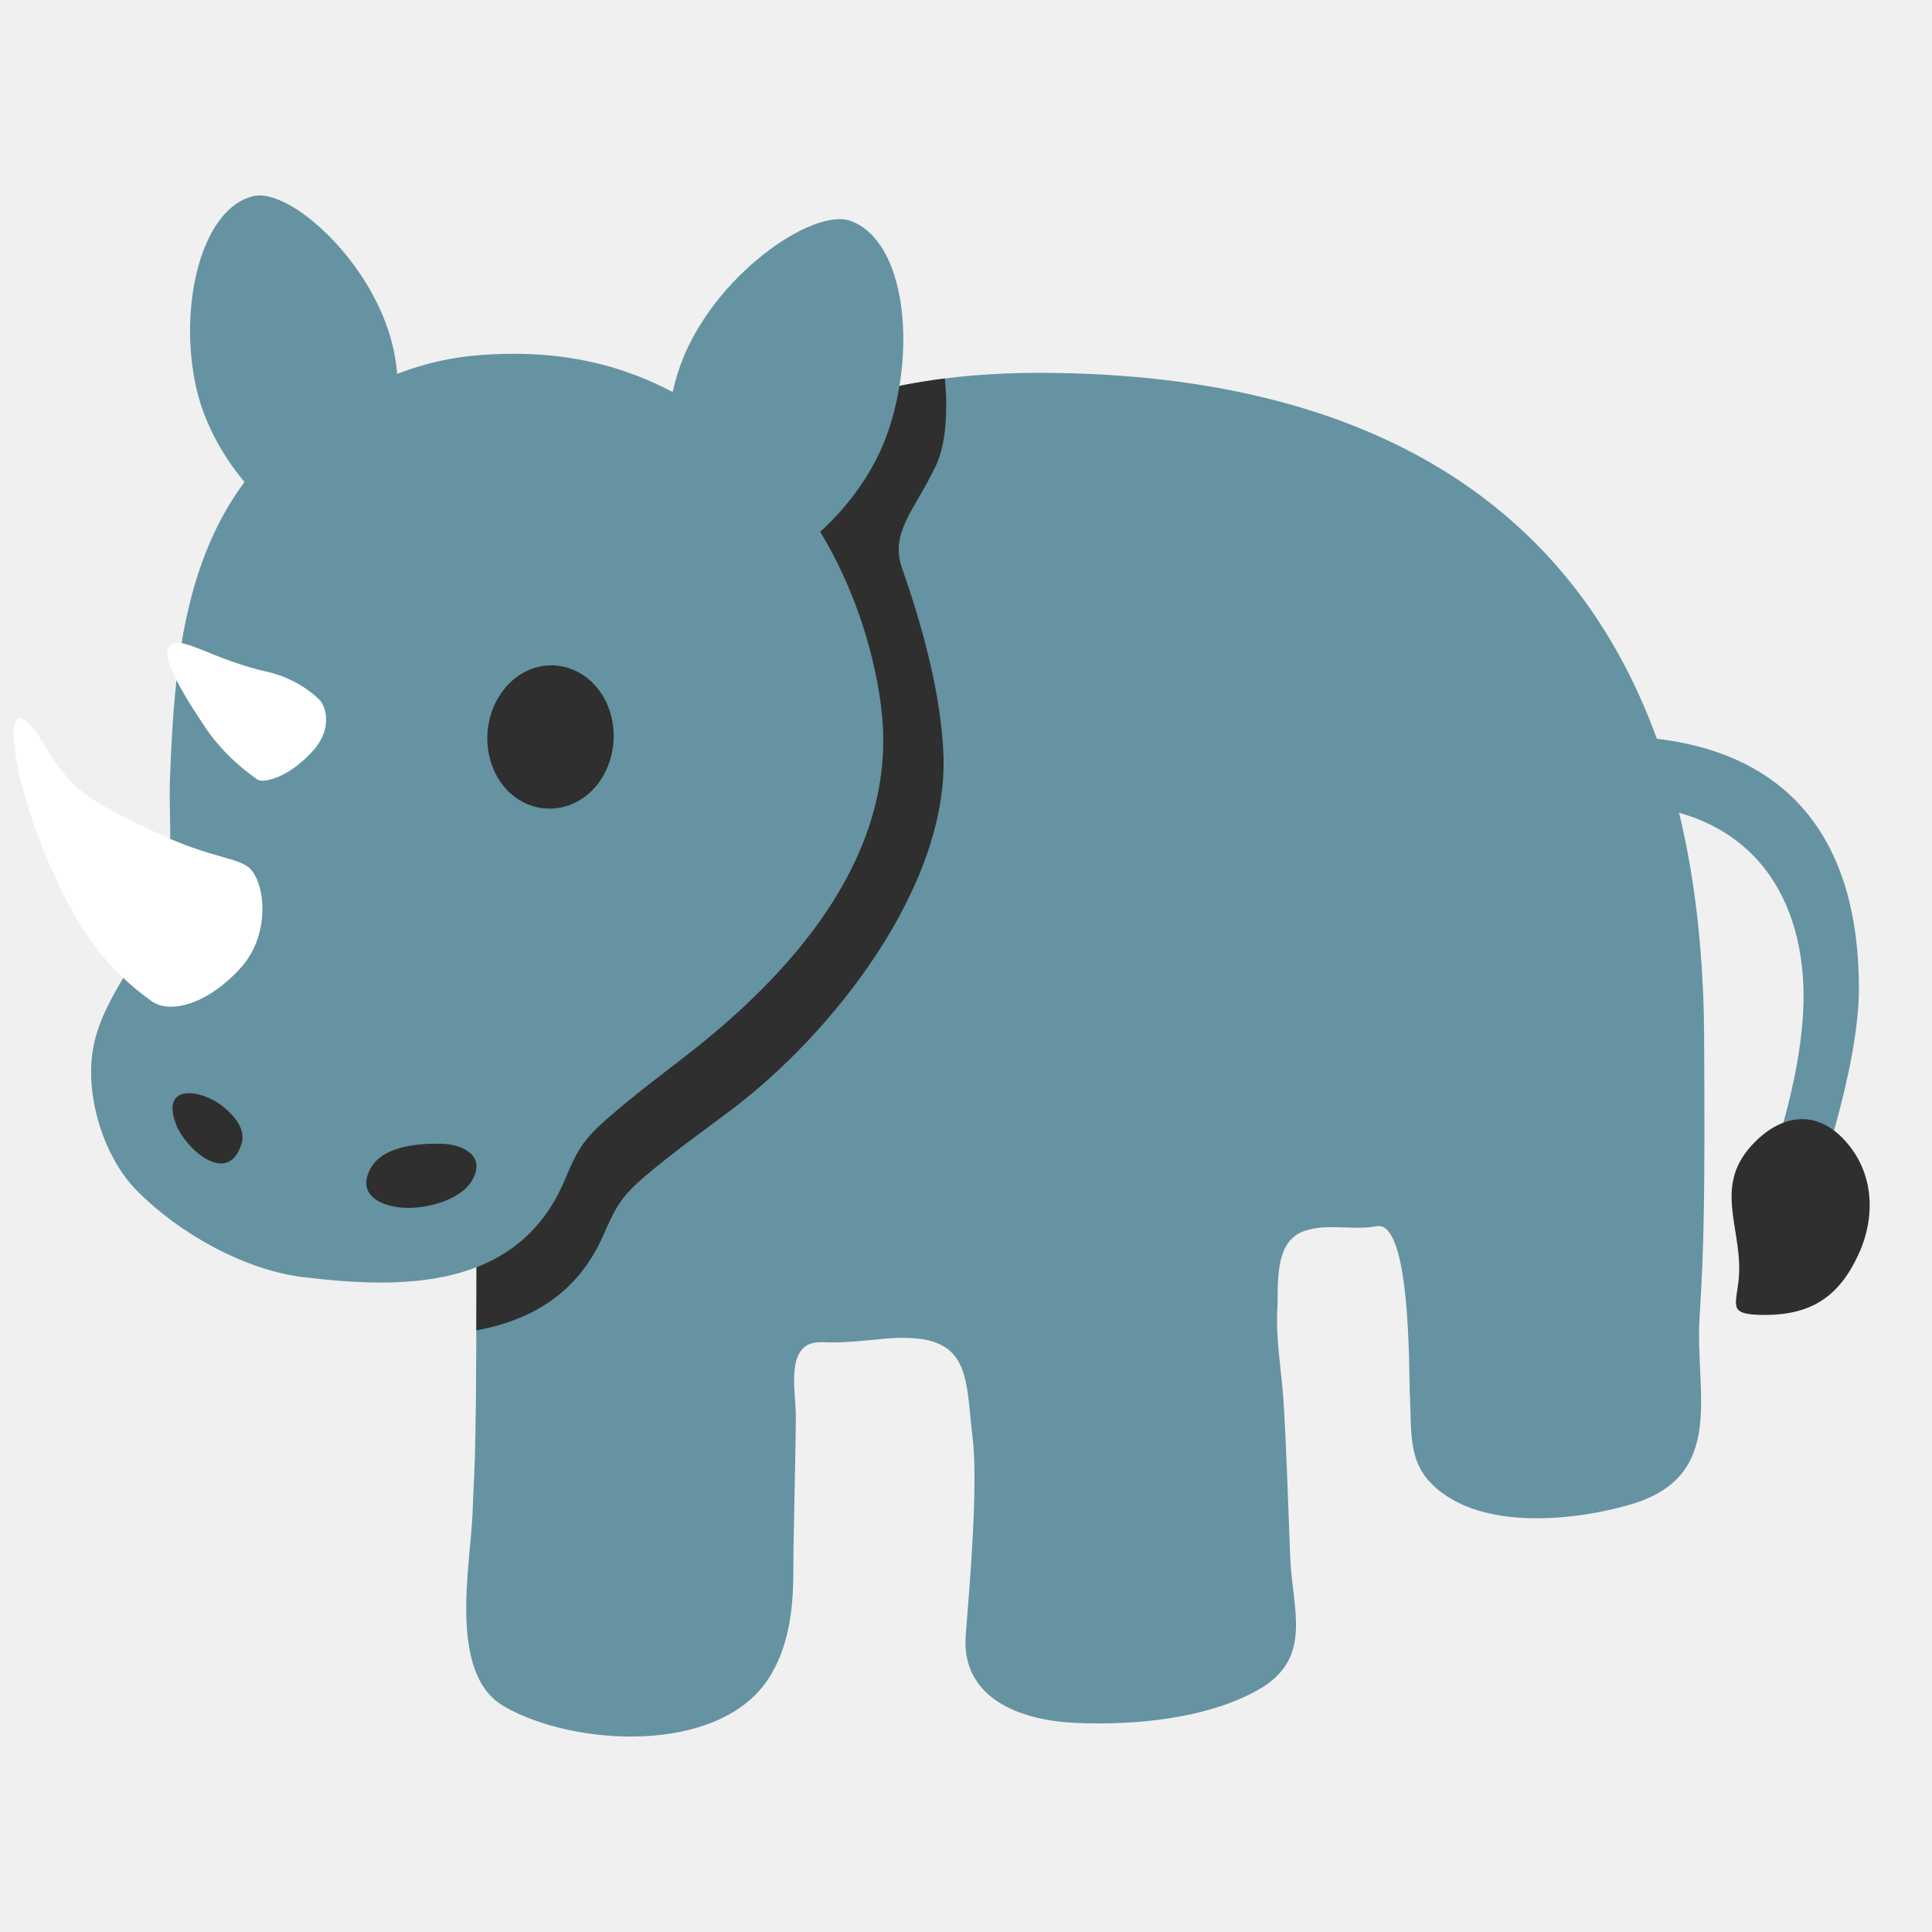
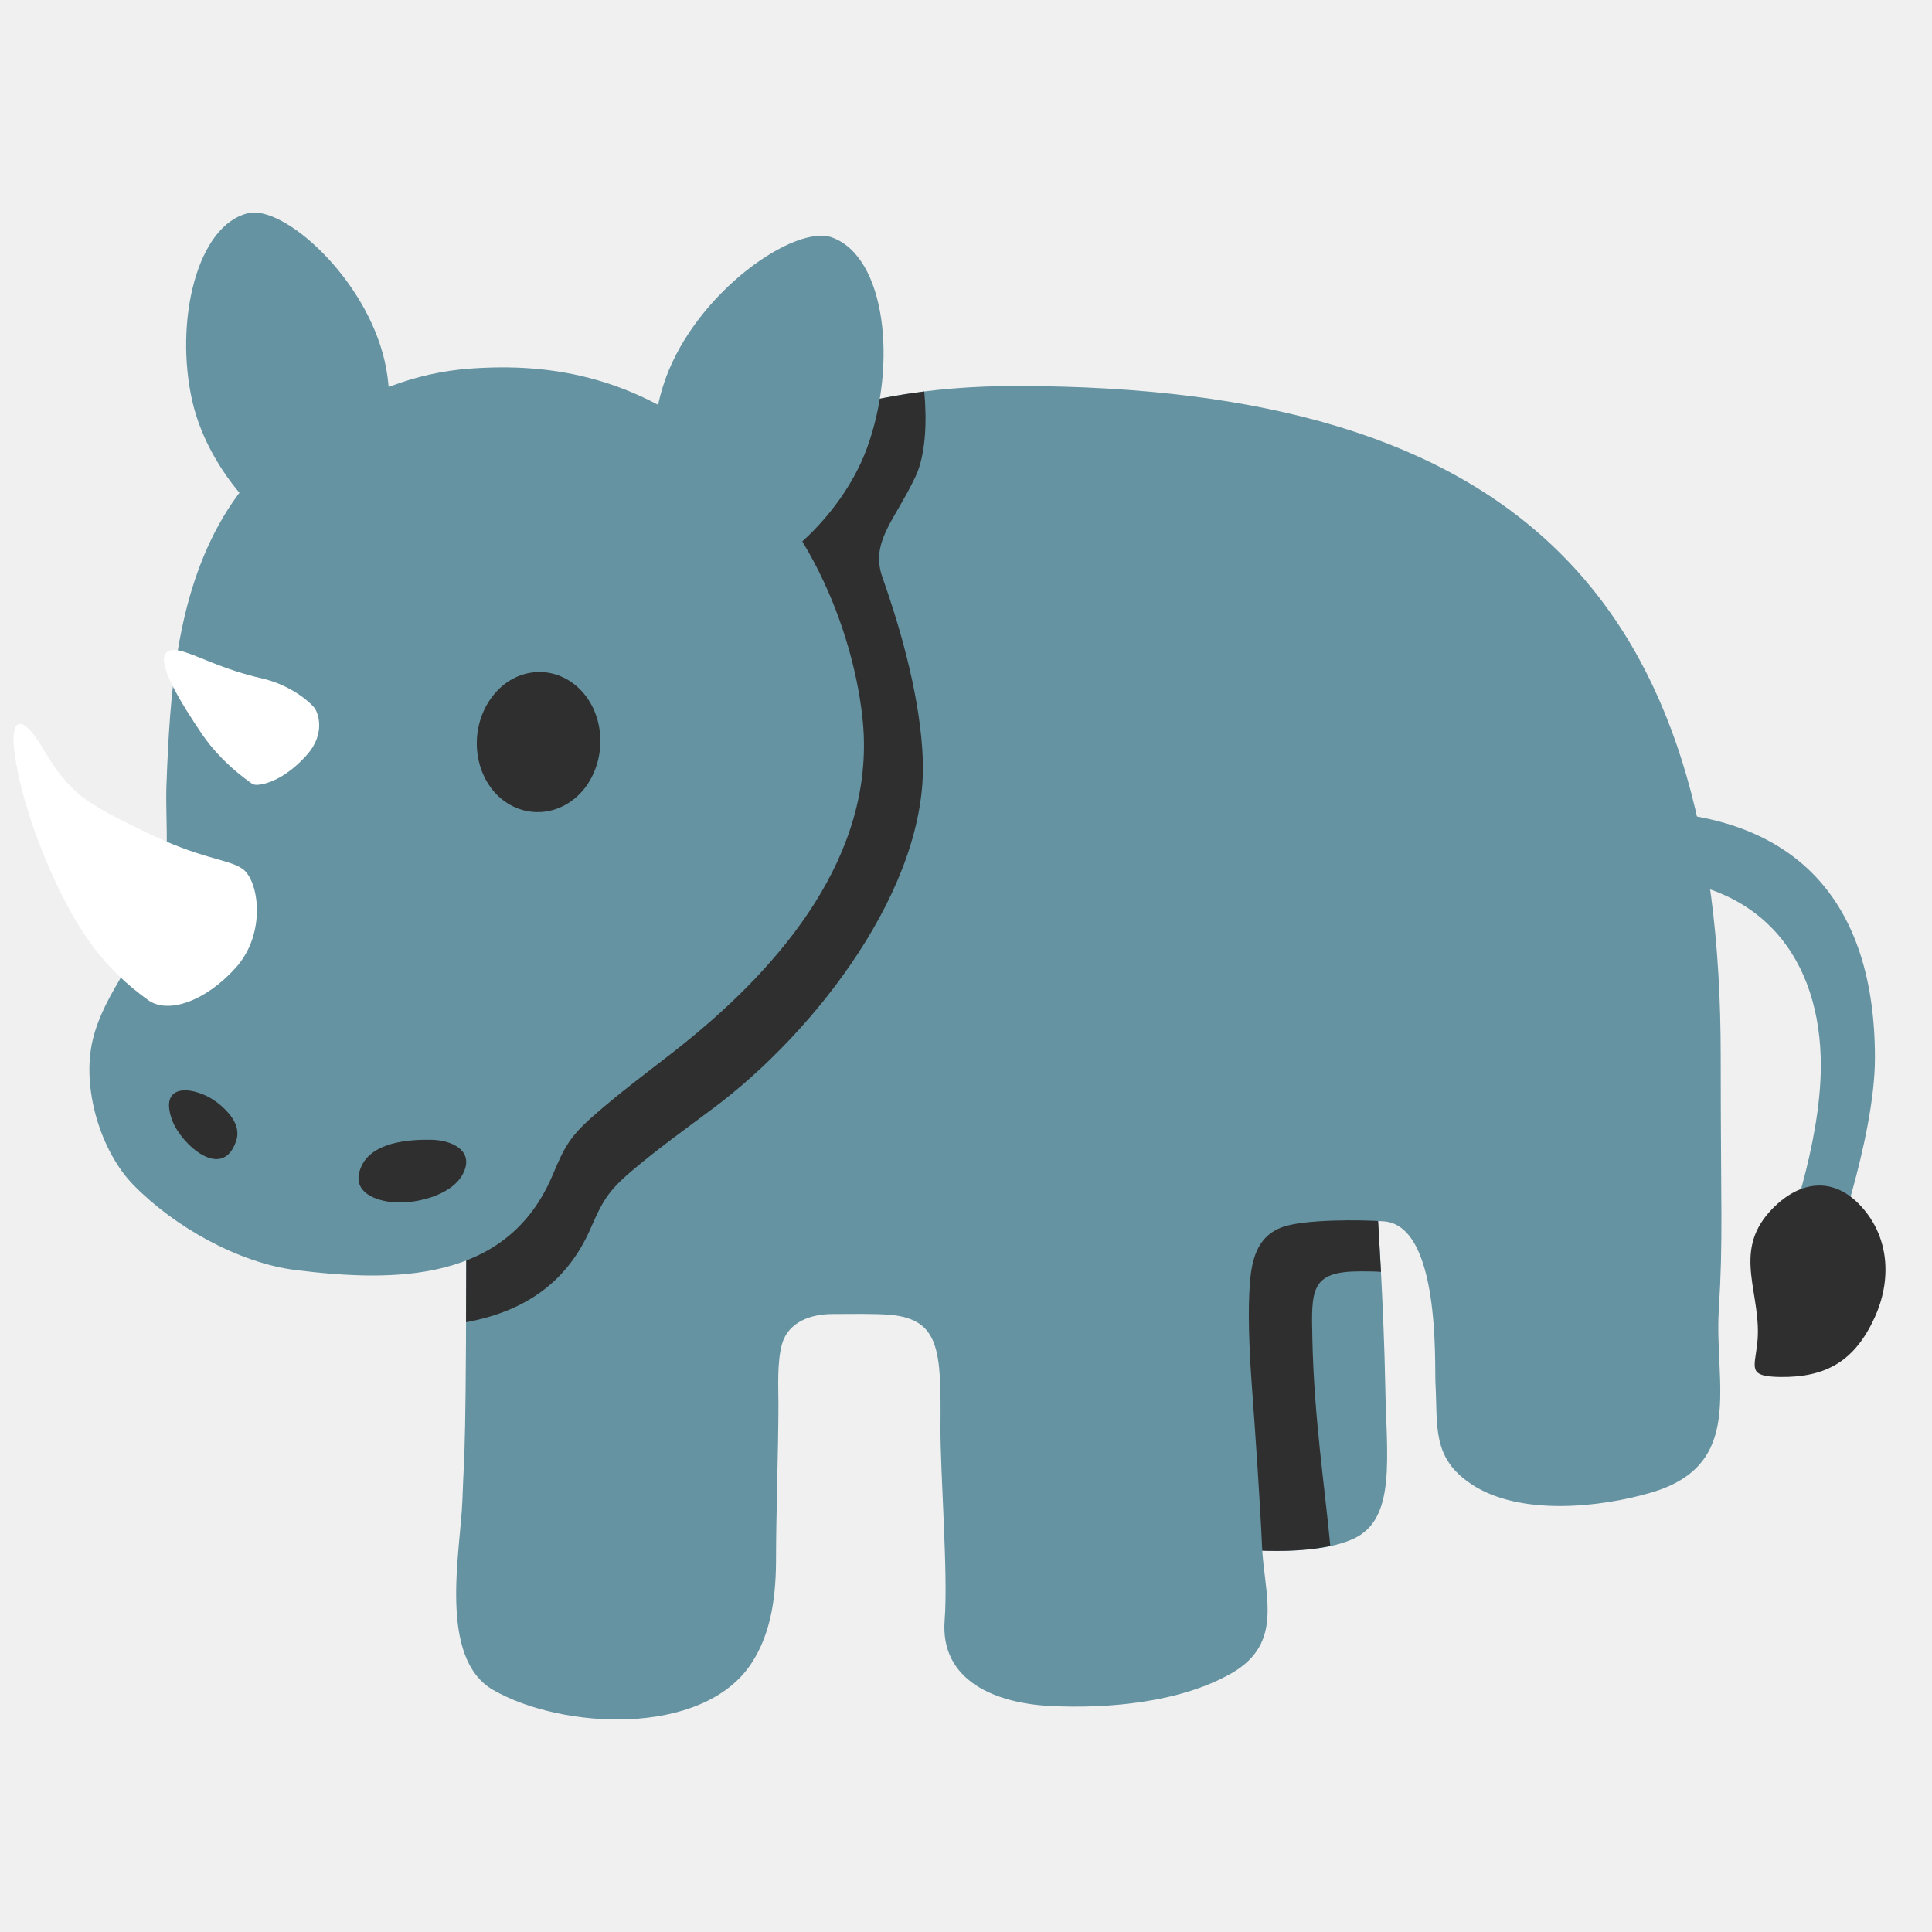
<svg xmlns="http://www.w3.org/2000/svg" width="128" height="128" style="enable-background:new 0 0 128 128;" version="1.1" id="svg15">
  <defs id="defs15">
    <clipPath id="clipPath1">
      <rect id="rect1" height="128" width="128" x="0" y="0" />
    </clipPath>
  </defs>
  <style type="text/css" id="style1">
.st0{clip-path:url(#SVGID_2_);fill:#79A3AC;}
.st1{clip-path:url(#SVGID_2_);fill:#55787C;}
.st2{clip-path:url(#SVGID_2_);fill:#65878D;}
.st3{clip-path:url(#SVGID_2_);fill:#2F2F2F;}
.st4{clip-path:url(#SVGID_2_);fill:#C2CBCE;}
  </style>
-   <g id="g24">
-     <g id="g20" style="stroke-width:0.959" transform="matrix(1.042865,0,0,1.042865,-3.766666,-12.38235)">
-       <g id="g19" style="stroke-width:0.959">
-         <path style="fill:#6593a2;fill-opacity:1;stroke-width:34.43;stroke-linecap:round" d="m 92.941,68.89 c 0,0 3.376,-10.256 12.898,-10.256 10.817,0 15.868,5.965 15.868,16.041 0,5.287 -2.972,13.4 -2.972,13.4 L 115.804,86.623 c 0,0 2.387,-6.175 2.387,-11.456 0,-6.798 -3.754,-12.197 -12.106,-12.197 -9.599,0 -13.143,5.92 -13.143,5.92 z" id="path11" />
-         <path d="m 114.059,93.252 c -0.179,1.606 -0.623,2.121 1.471,2.159 3.054,0.043 4.882,-1.078 6.158,-3.861 1.099,-2.407 0.983,-5.18 -0.861,-7.209 -1.883,-2.076 -4.152,-1.641 -5.93,0.295 -2.515,2.744 -0.48,5.442 -0.838,8.615 z" style="fill:#2f2f2f;stroke-width:0.959" id="path1-5" />
+   <path style="fill:#6593a2;fill-opacity:1;stroke-width:35.906;stroke-linecap:round" d="m 81.372,102.57 c 0,0 5.371,0.697 8.27,-0.61 2.899,-1.306 2.217,-5.399 2.132,-10.276 C 91.688,86.808 91.262,80.277 91.262,80.277 l -9.72,-1.045 z" id="path24" />
+   <path id="path25" style="fill:#2f2f2f;fill-opacity:1;stroke-width:35.906;stroke-linecap:round" d="m 81.541,79.233 -0.17,23.332 c 0,0 0.5,0.065 1.255,0.118 0.013,8.8e-4 0.018,9.8e-4 0.031,0.002 0.051,0.004 0.103,0.006 0.157,0.01 1.382,0.088 3.518,0.126 5.323,-0.273 -0.387,-4.086 -1.08,-8.534 -1.19,-13.732 -0.068,-3.23 -0.137,-4.459 3.163,-4.459 0.929,0 1.233,0.019 1.383,0.038 -0.119,-2.297 -0.229,-3.991 -0.229,-3.991 z" />
+   <g id="g24" transform="matrix(0.9778138,0,0,0.9778138,0.01986298,1.419922)" style="stroke-width:1.023">
+     <g id="g20" style="stroke-width:0.981" transform="matrix(1.042865,0,0,1.042865,-3.766666,-12.38235)">
+       <g id="g19" style="stroke-width:0.981">
+         <path style="fill:#6593a2;fill-opacity:1;stroke-width:35.211;stroke-linecap:round" d="m 96.643,73.424 c 0,0 3.376,-10.256 12.898,-10.256 10.817,0 15.868,5.965 15.868,16.041 0,5.287 -2.972,13.4 -2.972,13.4 l -2.931,-1.453 c 0,0 2.387,-6.175 2.387,-11.456 0,-6.798 -3.754,-12.197 -12.106,-12.197 -9.599,0 -13.143,5.92 -13.143,5.92 z" id="path11" />
+         <path d="m 117.761,97.786 c -0.179,1.606 -0.623,2.121 1.471,2.159 3.054,0.043 4.882,-1.078 6.158,-3.861 1.099,-2.407 0.983,-5.18 -0.861,-7.209 -1.883,-2.076 -4.152,-1.641 -5.93,0.295 -2.515,2.744 -0.48,5.442 -0.838,8.615 z" style="fill:#2f2f2f;stroke-width:0.981" id="path1-5" />
      </g>
-       <path d="m 69.602,35.56 c -22.693,0 -35.712,13.942 -35.712,51.191 0,19.028 -0.119,17.425 -0.256,21.208 -0.11,3.27 -1.612,10.239 1.997,12.318 4.46,2.574 13.591,3.059 16.76,-1.694 1.346,-2.033 1.621,-4.515 1.621,-6.869 0,-2.702 0.156,-7.269 0.156,-9.979 0,-1.145 -0.43,-3.27 0.43,-4.167 0.513,-0.54 1.191,-0.412 1.841,-0.412 1.035,0 2.088,-0.11 3.123,-0.211 5.825,-0.595 5.349,2.189 5.843,6.31 0.357,2.995 -0.201,9.476 -0.44,12.489 -0.311,3.956 3.343,5.403 6.878,5.577 3.755,0.183 8.417,-0.229 11.741,-2.116 3.48,-1.987 2.125,-5.11 1.997,-8.343 -0.092,-2.253 -0.275,-8.01 -0.449,-10.254 -0.137,-1.832 -0.467,-3.654 -0.375,-5.495 0.092,-1.603 -0.266,-4.387 1.768,-5.055 1.438,-0.476 3.05,0 4.543,-0.284 2.198,-0.403 2.042,9.388 2.106,10.56 0.156,2.83 -0.256,4.872 2.363,6.594 3.114,2.051 8.298,1.511 11.668,0.522 6.118,-1.804 4.085,-7.052 4.378,-11.86 0.293,-4.643 0.344,-7.825 0.291,-17.86 C 111.704,45.505 92.295,35.56 69.602,35.56 Z" id="path2-1" style="fill:#6593a2;fill-opacity:1;stroke-width:0.959" />
+       <path d="m 69.602,35.56 c -22.693,0 -35.712,13.942 -35.712,51.191 0,19.028 -0.124,17.425 -0.256,21.208 -0.115,3.269 -1.611,10.238 1.997,12.318 4.461,2.572 13.596,3.062 16.76,-1.694 1.351,-2.03 1.621,-4.515 1.621,-6.869 0,-2.702 0.156,-7.269 0.156,-9.979 0,-1.145 -0.096,-2.699 0.224,-3.901 0.308,-1.159 1.427,-1.979 3.319,-1.979 1.035,0 2.708,-0.04 3.744,0.055 3.224,0.296 3.28,2.396 3.242,7.227 -0.024,3.016 0.507,9.594 0.27,12.607 -0.312,3.956 3.343,5.404 6.878,5.577 3.755,0.184 8.419,-0.224 11.741,-2.116 3.483,-1.983 2.126,-5.11 1.997,-8.343 -0.09,-2.253 -0.455,-7.655 -0.626,-9.899 -0.14,-1.831 -0.296,-4.6 -0.198,-6.441 0.085,-1.603 0.208,-3.676 2.241,-4.346 1.438,-0.474 4.992,-0.458 6.507,-0.343 3.683,0.28 3.284,9.329 3.348,10.501 0.155,2.83 -0.255,4.871 2.363,6.594 3.115,2.05 8.298,1.514 11.668,0.522 6.119,-1.801 4.08,-7.052 4.378,-11.86 0.288,-4.644 0.124,-6.487 0.124,-16.522 0,-29.383 -12.888,-43.507 -45.782,-43.507 z" id="path2-1" style="fill:#6593a2;fill-opacity:1;stroke-width:0.981" />
    </g>
-     <path id="path17" style="fill:#2f2f2f;fill-opacity:1;stroke-width:1" d="M 62.602 25.076 C 59.011 25.526 55.705 26.397 52.695 27.729 C 50.149 29.477 47.953 30.901 47.543 30.686 C 45.941 31.843 44.453 33.181 43.08 34.707 C 43.065 34.724 43.049 34.741 43.033 34.758 C 42.239 35.645 41.487 36.597 40.771 37.613 C 40.725 37.68 40.677 37.746 40.631 37.812 C 39.963 38.777 39.33 39.801 38.732 40.883 C 38.626 41.075 38.522 41.27 38.418 41.467 C 38.181 41.915 37.95 42.374 37.725 42.842 C 37.582 43.139 37.439 43.437 37.301 43.742 C 37.152 44.07 37.008 44.403 36.865 44.74 C 36.768 44.971 36.673 45.205 36.578 45.439 C 36.374 45.944 36.175 46.461 35.982 46.986 C 35.855 47.336 35.728 47.688 35.605 48.047 C 35.499 48.358 35.397 48.673 35.295 48.99 C 35.156 49.425 35.02 49.867 34.889 50.314 C 34.786 50.665 34.684 51.019 34.586 51.377 C 34.448 51.878 34.314 52.386 34.186 52.902 C 34.115 53.186 34.046 53.471 33.979 53.76 C 33.82 54.436 33.667 55.121 33.523 55.824 C 33.484 56.019 33.447 56.22 33.408 56.416 C 33.289 57.026 33.176 57.647 33.068 58.277 C 33.025 58.533 32.979 58.788 32.938 59.047 C 32.812 59.825 32.694 60.617 32.586 61.426 C 32.558 61.631 32.534 61.842 32.508 62.049 C 32.418 62.754 32.333 63.471 32.256 64.199 C 32.233 64.414 32.209 64.627 32.188 64.844 C 32.161 65.113 32.14 65.394 32.115 65.666 C 32.027 66.625 31.949 67.604 31.883 68.602 C 31.853 69.043 31.828 69.491 31.803 69.939 C 31.753 70.822 31.712 71.722 31.68 72.635 C 31.664 73.082 31.647 73.524 31.635 73.979 C 31.604 75.14 31.586 76.326 31.582 77.535 C 31.581 77.722 31.576 77.9 31.576 78.088 C 31.576 82.512 31.568 85.555 31.557 88.141 C 35.12 87.484 38.232 85.759 39.953 81.883 C 40.785 79.99 41.114 79.317 42.734 77.93 C 44.577 76.364 46.471 75.015 48.371 73.592 C 55.236 68.441 62.867 58.656 62.504 49.949 C 62.343 46.088 61.194 41.711 59.773 37.682 C 58.924 35.272 60.592 33.832 62.002 30.861 C 62.727 29.335 62.783 26.989 62.602 25.076 z " />
-     <g id="g22" style="stroke-width:0.959" transform="matrix(1.042865,0,0,1.042865,-3.766666,-12.38235)">
-       <path d="m 34.157,34.428 c -3.735,0.267 -6.713,1.616 -9.694,3.358 -2.625,1.535 -4.819,3.67 -6.366,6.282 -3.07,5.194 -3.472,11.532 -3.69,17.423 -0.085,2.39 0.296,5.486 -0.446,7.731 -1.022,3.061 -3.611,5.682 -4.347,8.833 -0.731,3.069 0.482,7.205 2.666,9.433 2.645,2.694 6.811,5.055 10.563,5.516 6.356,0.778 13.664,0.823 16.623,-6.107 0.781,-1.847 1.092,-2.505 2.613,-3.858 1.729,-1.528 3.508,-2.845 5.291,-4.234 C 53.813,73.778 60.05,66.754 59.711,58.256 59.559,54.487 57.739,46.218 51.536,40.506 45.333,34.794 39.24,34.064 34.157,34.428 Z" style="fill:#6593a2;stroke-width:0.959" id="path1-0-0" />
-       <path d="m 16.748,81.571 c 0.437,0.173 0.858,0.438 1.204,0.741 0.681,0.604 1.309,1.403 0.97,2.341 -0.921,2.599 -3.548,0.124 -4.106,-1.295 -0.819,-2.081 0.582,-2.338 1.933,-1.786 z m 14.886,2.961 c 1.383,0.033 2.807,0.746 2.028,2.229 -0.756,1.442 -3.227,1.998 -4.694,1.814 -1.302,-0.164 -2.553,-0.824 -1.91,-2.284 0.693,-1.613 3.099,-1.787 4.576,-1.758 z" fill="#2f2f2f" id="path7-7" style="stroke-width:0.959" />
-       <g id="g21" style="stroke-width:0.959">
-         <path style="fill:#6593a2;stroke-width:34.43;stroke-linecap:round" d="m 19.73,24.33 c -3.342,0.761 -4.822,7.037 -3.642,12.223 1.181,5.186 6.101,9.762 8.521,9.211 2.42,-0.551 5.21,-6.398 3.977,-11.814 -1.233,-5.416 -6.552,-10.145 -8.856,-9.62 z" id="path8-8" />
-         <path style="fill:#6593a2;stroke-width:34.43;stroke-linecap:round" d="m 57.65,25.909 c 3.495,1.265 4.25,8.217 2.288,13.641 -1.963,5.424 -7.87,9.692 -10.4,8.776 -2.531,-0.916 -4.753,-7.581 -2.703,-13.246 2.05,-5.665 8.406,-10.044 10.816,-9.171 z" id="path9-4" />
+     <path id="path17" style="fill:#2f2f2f;fill-opacity:1;stroke-width:1.023" d="m 62.602,25.076 c -3.59,0.45 -6.896,1.321 -9.906,2.652 -2.546,1.749 -4.742,3.172 -5.152,2.957 -1.602,1.158 -3.09,2.495 -4.463,4.021 -0.015,0.017 -0.031,0.034 -0.047,0.051 -0.794,0.887 -1.547,1.84 -2.262,2.855 -0.047,0.066 -0.094,0.132 -0.141,0.199 -0.668,0.964 -1.301,1.988 -1.898,3.07 -0.106,0.193 -0.211,0.388 -0.314,0.584 -0.237,0.448 -0.468,0.907 -0.693,1.375 -0.143,0.297 -0.286,0.595 -0.424,0.9 -0.148,0.327 -0.293,0.661 -0.436,0.998 -0.098,0.23 -0.192,0.464 -0.287,0.699 -0.204,0.505 -0.403,1.021 -0.596,1.547 -0.128,0.35 -0.254,0.701 -0.377,1.061 -0.106,0.311 -0.209,0.626 -0.311,0.943 -0.139,0.435 -0.274,0.876 -0.406,1.324 -0.103,0.35 -0.204,0.704 -0.303,1.062 -0.137,0.501 -0.272,1.009 -0.4,1.525 -0.071,0.284 -0.139,0.569 -0.207,0.857 -0.159,0.677 -0.312,1.361 -0.455,2.064 -0.04,0.194 -0.077,0.395 -0.115,0.592 -0.119,0.61 -0.232,1.231 -0.34,1.861 -0.044,0.256 -0.089,0.51 -0.131,0.77 -0.126,0.778 -0.243,1.571 -0.352,2.379 -0.028,0.205 -0.052,0.416 -0.078,0.623 -0.09,0.705 -0.175,1.422 -0.252,2.15 -0.023,0.215 -0.047,0.427 -0.068,0.645 -0.027,0.269 -0.047,0.55 -0.072,0.822 -0.088,0.959 -0.166,1.938 -0.232,2.936 -0.029,0.441 -0.055,0.889 -0.08,1.338 -0.049,0.883 -0.09,1.783 -0.123,2.695 -0.016,0.447 -0.033,0.89 -0.045,1.344 -0.031,1.161 -0.049,2.348 -0.053,3.557 -6.34e-4,0.187 -0.006,0.365 -0.006,0.553 0,4.424 -0.008,7.467 -0.02,10.053 3.564,-0.656 6.676,-2.381 8.396,-6.258 0.832,-1.893 1.161,-2.566 2.781,-3.953 1.842,-1.566 3.737,-2.914 5.637,-4.338 6.865,-5.151 14.496,-14.936 14.133,-23.643 -0.161,-3.862 -1.31,-8.239 -2.73,-12.268 -0.85,-2.409 0.818,-3.85 2.229,-6.82 0.725,-1.526 0.781,-3.872 0.6,-5.785 z" />
+     <g id="g22" style="stroke-width:0.981" transform="matrix(1.042865,0,0,1.042865,-3.766666,-12.38235)">
+       <path d="m 34.157,34.428 c -3.735,0.267 -6.713,1.616 -9.694,3.358 -2.625,1.535 -4.819,3.67 -6.366,6.282 -3.07,5.194 -3.472,11.532 -3.69,17.423 -0.085,2.39 0.296,5.486 -0.446,7.731 -1.022,3.061 -3.611,5.682 -4.347,8.833 -0.731,3.069 0.482,7.205 2.666,9.433 2.645,2.694 6.811,5.055 10.563,5.516 6.356,0.778 13.664,0.823 16.623,-6.107 0.781,-1.847 1.092,-2.505 2.613,-3.858 1.729,-1.528 3.508,-2.845 5.291,-4.234 C 53.813,73.778 60.05,66.754 59.711,58.256 59.559,54.487 57.739,46.218 51.536,40.506 45.333,34.794 39.24,34.064 34.157,34.428 Z" style="fill:#6593a2;stroke-width:0.981" id="path1-0-0" />
+       <path d="m 16.748,81.571 c 0.437,0.173 0.858,0.438 1.204,0.741 0.681,0.604 1.309,1.403 0.97,2.341 -0.921,2.599 -3.548,0.124 -4.106,-1.295 -0.819,-2.081 0.582,-2.338 1.933,-1.786 z m 14.886,2.961 c 1.383,0.033 2.807,0.746 2.028,2.229 -0.756,1.442 -3.227,1.998 -4.694,1.814 -1.302,-0.164 -2.553,-0.824 -1.91,-2.284 0.693,-1.613 3.099,-1.787 4.576,-1.758 z" fill="#2f2f2f" id="path7-7" style="stroke-width:0.981" />
+       <g id="g21" style="stroke-width:0.981">
+         <path style="fill:#6593a2;stroke-width:35.211;stroke-linecap:round" d="m 19.73,24.33 c -3.342,0.761 -4.822,7.037 -3.642,12.223 1.181,5.186 6.101,9.762 8.521,9.211 2.42,-0.551 5.21,-6.398 3.977,-11.814 -1.233,-5.416 -6.552,-10.145 -8.856,-9.62 z" id="path8-8" />
+         <path style="fill:#6593a2;stroke-width:35.211;stroke-linecap:round" d="m 57.65,25.909 c 3.495,1.265 4.25,8.217 2.288,13.641 -1.963,5.424 -7.87,9.692 -10.4,8.776 -2.531,-0.916 -4.753,-7.581 -2.703,-13.246 2.05,-5.665 8.406,-10.044 10.816,-9.171 z" id="path9-4" />
      </g>
-       <path d="m 35.586,55.727 c -1.472,1.909 -1.326,4.781 0.322,6.424 1.67,1.624 4.213,1.416 5.684,-0.472 1.462,-1.92 1.317,-4.803 -0.342,-6.436 -1.659,-1.633 -4.213,-1.427 -5.664,0.483 z" style="fill:#2f2f2f;stroke-width:0.959" id="path1-6" />
-       <g id="g18" style="stroke-width:0.959">
-         <path class="st4" d="m 23.569,59.485 c -1.446,1.64 -2.75,1.961 -3.252,1.989 -0.167,0.009 -0.308,-0.032 -0.421,-0.124 -0.494,-0.357 -1.975,-1.427 -3.135,-3.108 -1.409,-2.071 -3.113,-4.816 -2.317,-5.403 0.795,-0.587 2.678,0.954 6.284,1.746 1.751,0.434 2.913,1.445 3.245,1.825 0.332,0.38 0.754,1.737 -0.403,3.075 z" clip-path="url(#SVGID_2_)" id="path11-1" style="fill:#ffffff;fill-opacity:1;stroke-width:0.959" />
-         <path id="path15" clip-path="url(#SVGID_2_)" style="fill:#ffffff;fill-opacity:1;stroke-width:0.959" class="st4" d="m 4.845,57.516 c -0.32,0.053 -0.441,0.633 -0.34,1.584 0.268,2.509 1.362,5.87 2.795,8.893 1.486,3.134 3.107,5.449 5.926,7.471 1.247,0.895 3.665,0.13 5.684,-2.109 2.019,-2.24 1.504,-5.71 0.418,-6.439 C 18.363,66.267 16.702,66.334 12.966,64.501 9.231,62.667 8.19,62.166 6.375,59.102 5.685,57.938 5.166,57.463 4.845,57.516 Z" />
+       <path d="m 35.586,55.727 c -1.472,1.909 -1.326,4.781 0.322,6.424 1.67,1.624 4.213,1.416 5.684,-0.472 1.462,-1.92 1.317,-4.803 -0.342,-6.436 -1.659,-1.633 -4.213,-1.427 -5.664,0.483 z" style="fill:#2f2f2f;stroke-width:0.981" id="path1-6" />
+       <g id="g18" style="stroke-width:0.981">
+         <path class="st4" d="m 23.569,59.485 c -1.446,1.64 -2.75,1.961 -3.252,1.989 -0.167,0.009 -0.308,-0.032 -0.421,-0.124 -0.494,-0.357 -1.975,-1.427 -3.135,-3.108 -1.409,-2.071 -3.113,-4.816 -2.317,-5.403 0.795,-0.587 2.678,0.954 6.284,1.746 1.751,0.434 2.913,1.445 3.245,1.825 0.332,0.38 0.754,1.737 -0.403,3.075 z" clip-path="url(#SVGID_2_)" id="path11-1" style="fill:#ffffff;fill-opacity:1;stroke-width:0.981" />
+         <path id="path15" clip-path="url(#SVGID_2_)" style="fill:#ffffff;fill-opacity:1;stroke-width:0.981" class="st4" d="m 4.845,57.516 c -0.32,0.053 -0.441,0.633 -0.34,1.584 0.268,2.509 1.362,5.87 2.795,8.893 1.486,3.134 3.107,5.449 5.926,7.471 1.247,0.895 3.665,0.13 5.684,-2.109 2.019,-2.24 1.504,-5.71 0.418,-6.439 C 18.363,66.267 16.702,66.334 12.966,64.501 9.231,62.667 8.19,62.166 6.375,59.102 5.685,57.938 5.166,57.463 4.845,57.516 Z" />
      </g>
    </g>
  </g>
</svg>
